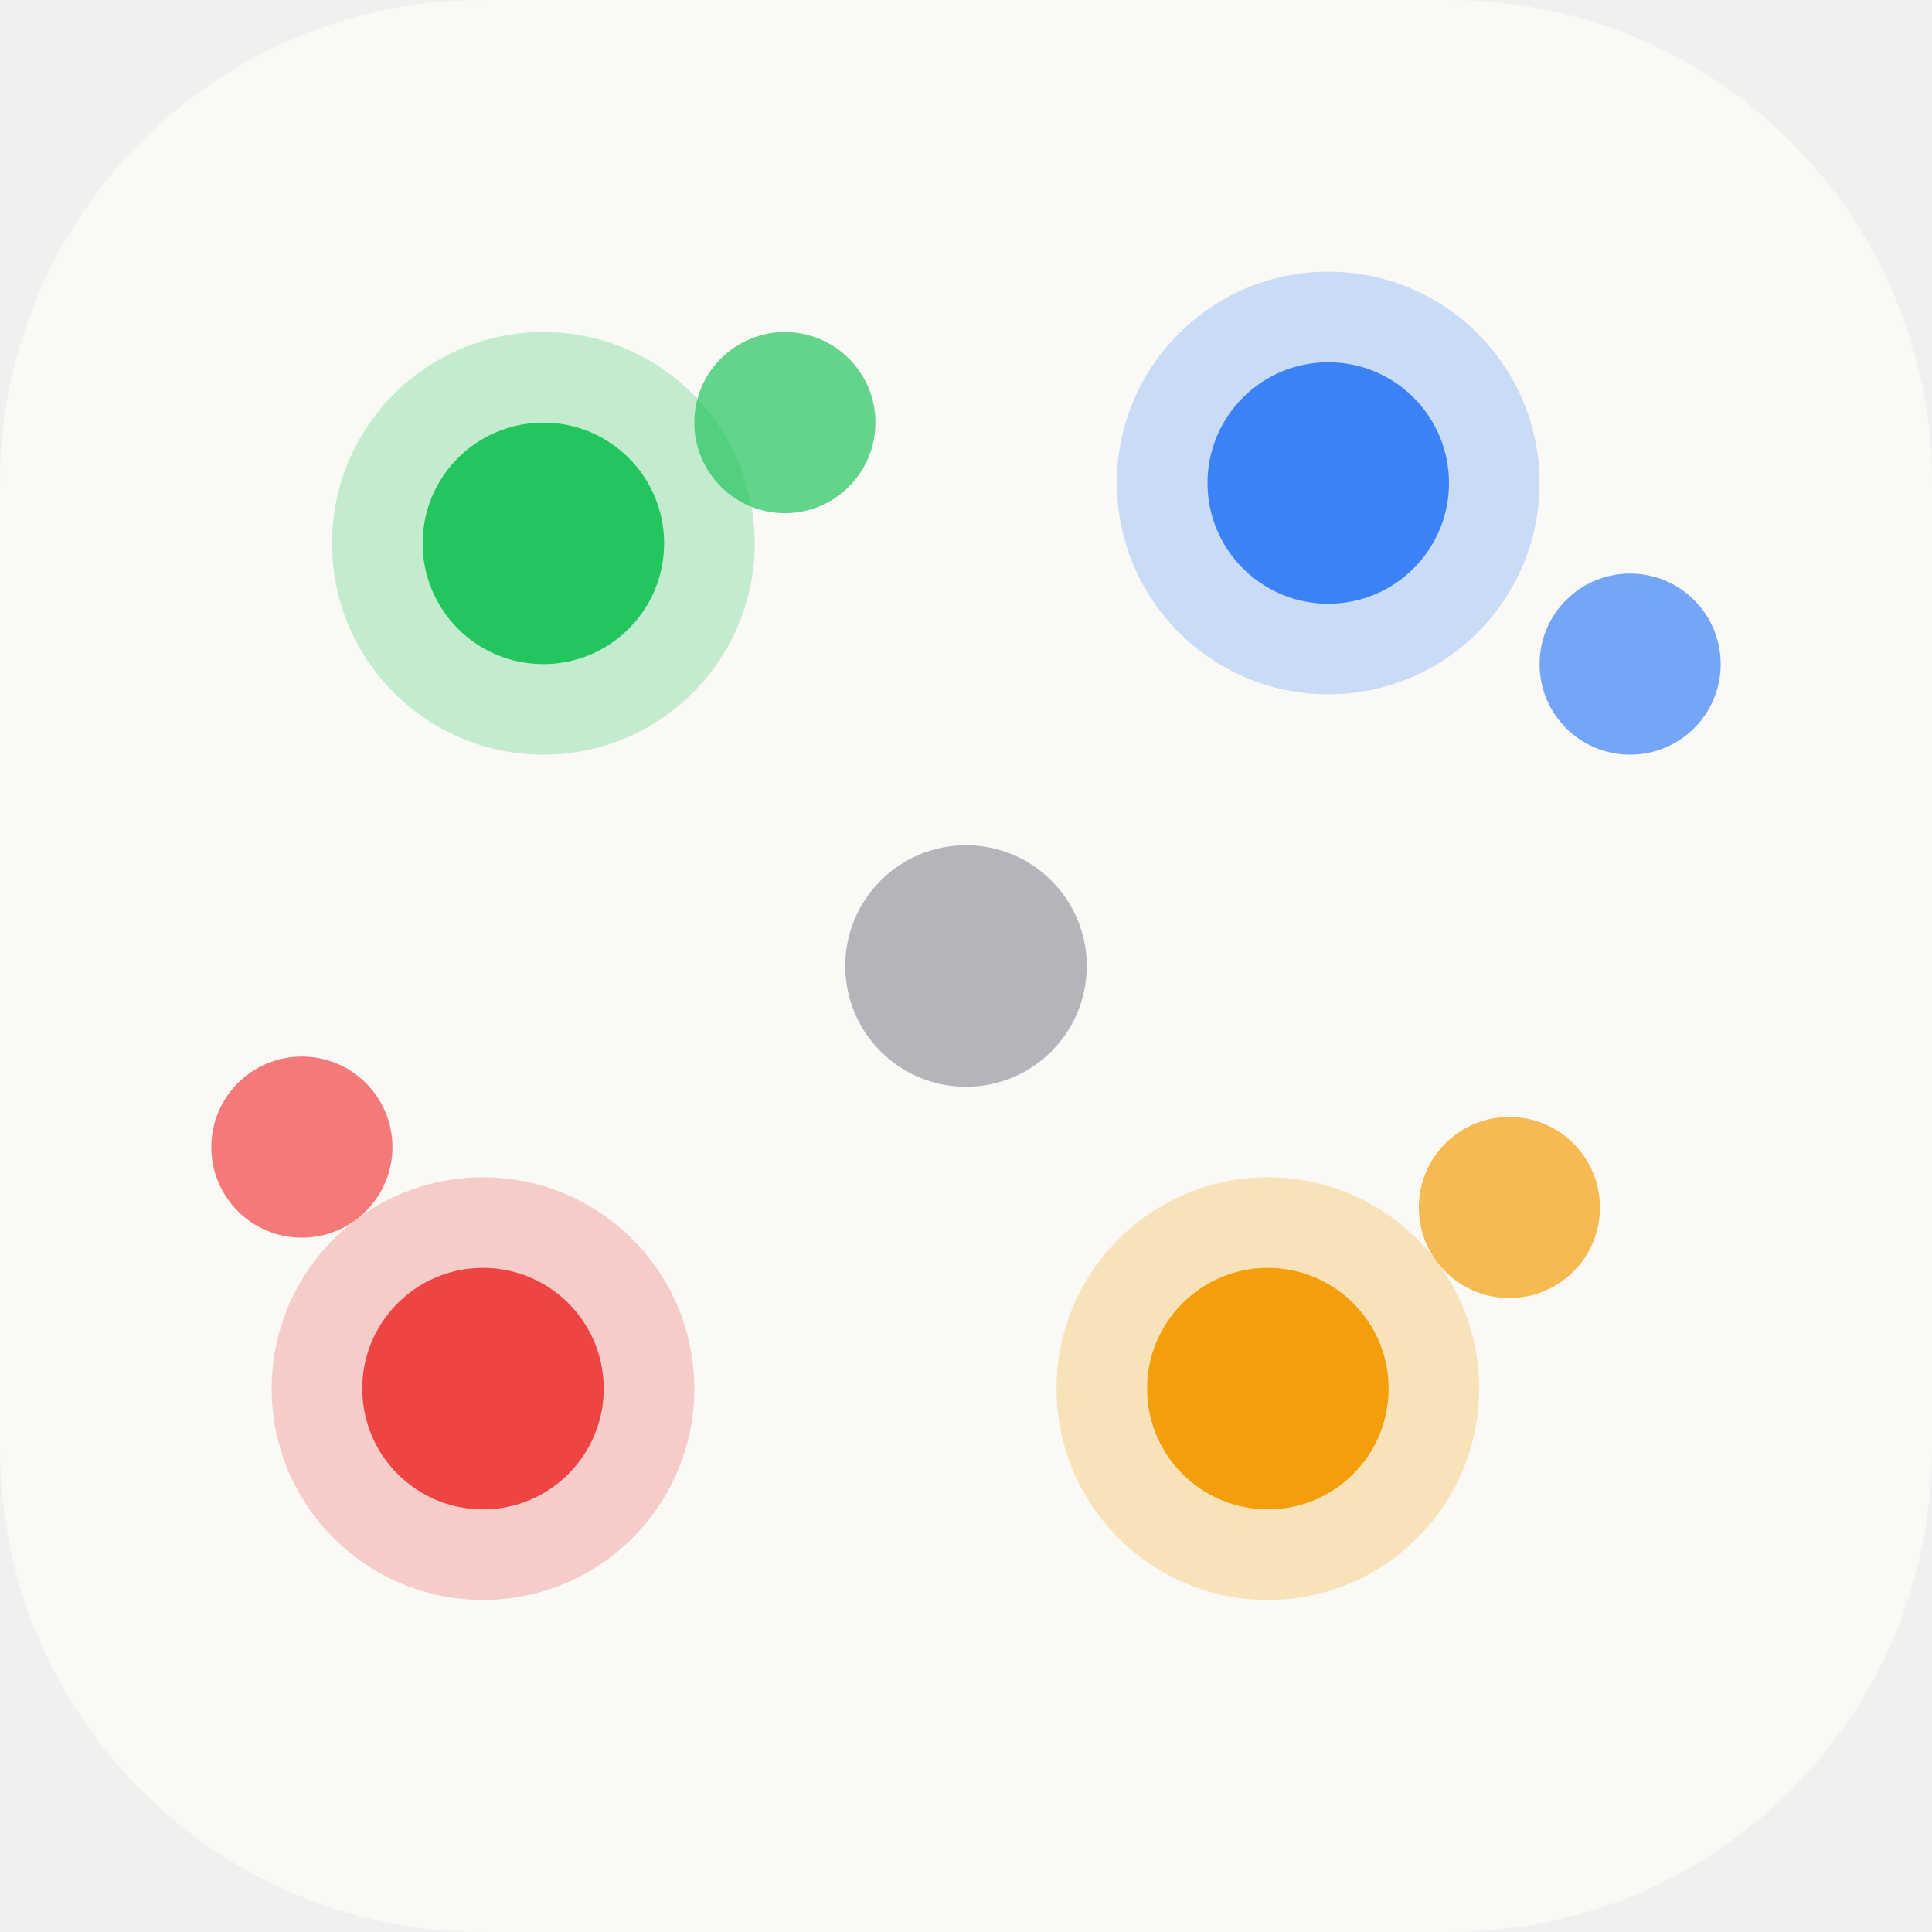
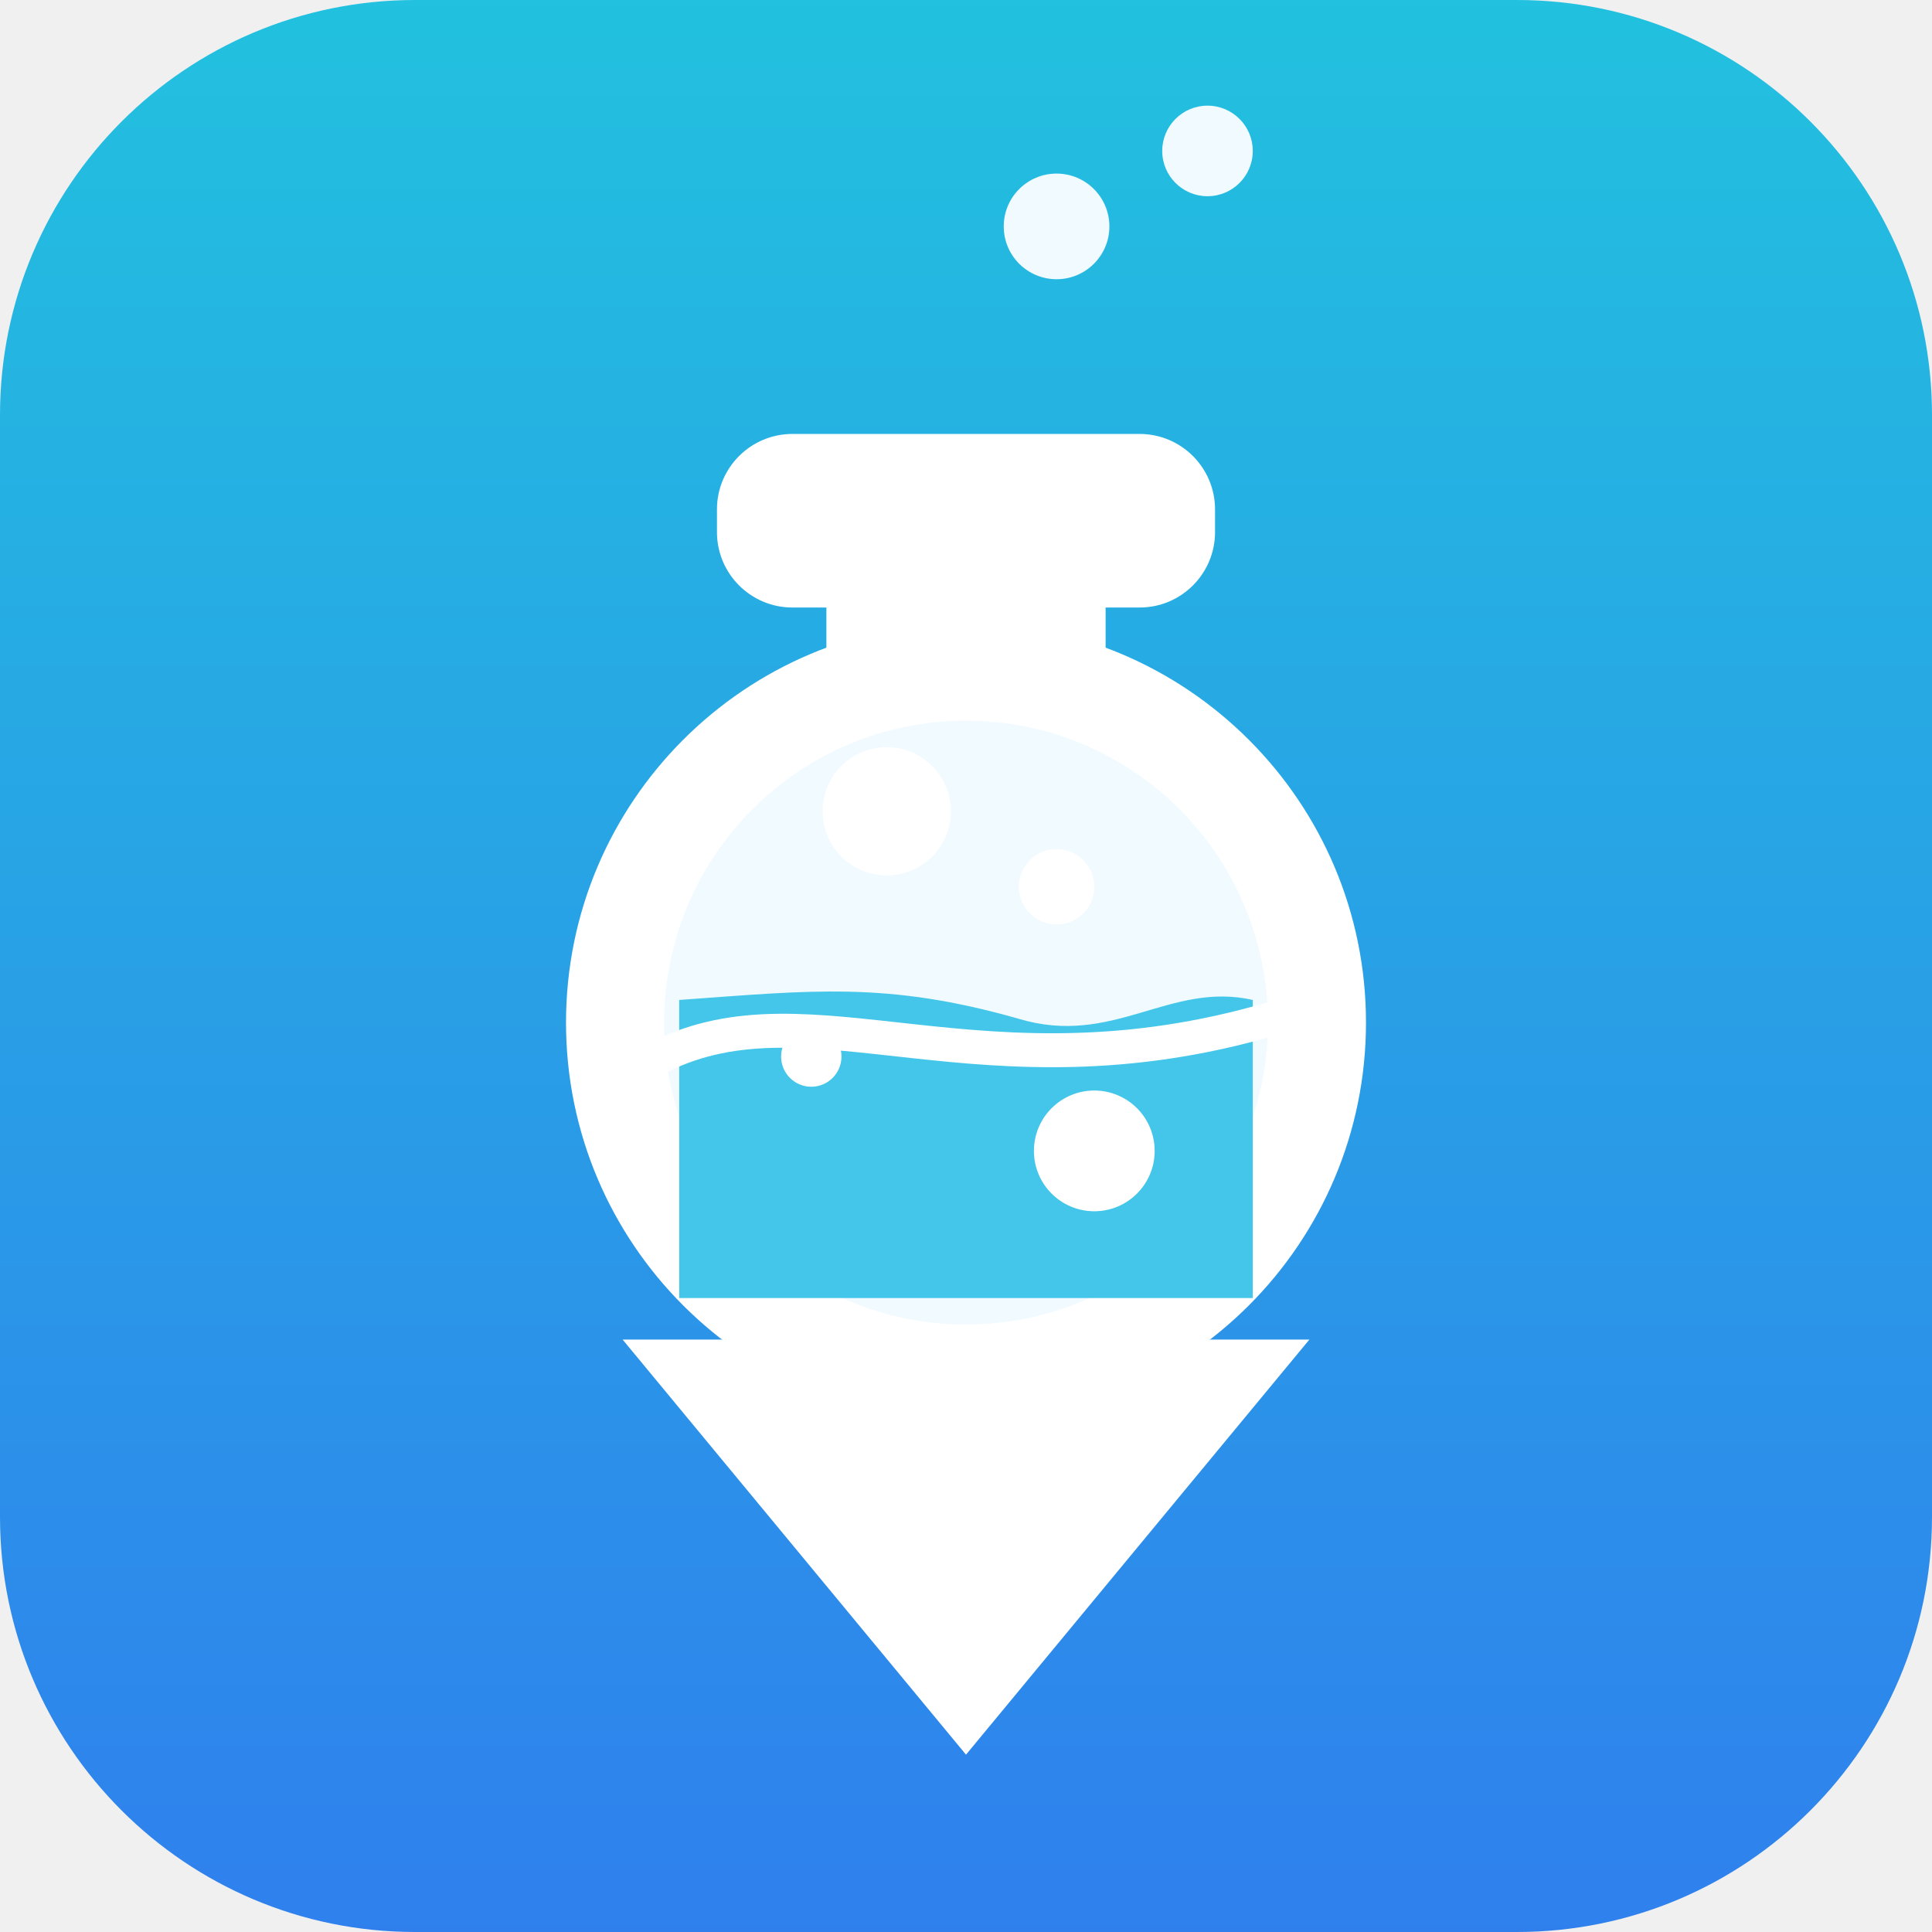
- <svg xmlns="http://www.w3.org/2000/svg" viewBox="0 0 32 32">
-   <rect width="32" height="32" rx="8" fill="#faf9f6" />
-   <circle cx="22" cy="8" r="3.5" fill="rgba(59,130,246,0.25)" />
-   <circle cx="22" cy="8" r="2" fill="#3b82f6" />
-   <circle cx="27" cy="11" r="1.5" fill="#3b82f6" opacity="0.7" />
-   <circle cx="9" cy="9" r="3.5" fill="rgba(34,197,94,0.25)" />
-   <circle cx="9" cy="9" r="2" fill="#22c55e" />
-   <circle cx="13" cy="7" r="1.5" fill="#22c55e" opacity="0.7" />
-   <circle cx="21" cy="23" r="3.5" fill="rgba(245,158,11,0.25)" />
-   <circle cx="21" cy="23" r="2" fill="#f59e0b" />
-   <circle cx="25" cy="20" r="1.5" fill="#f59e0b" opacity="0.7" />
-   <circle cx="8" cy="23" r="3.5" fill="rgba(239,68,68,0.25)" />
-   <circle cx="8" cy="23" r="2" fill="#ef4444" />
-   <circle cx="5" cy="19" r="1.5" fill="#ef4444" opacity="0.7" />
-   <circle cx="16" cy="16" r="2" fill="#6b7280" opacity="0.5" />
+ <svg xmlns="http://www.w3.org/2000/svg" viewBox="0 0 1024 1024">
+   <defs>
+     <linearGradient id="bg" x1="0" x2="0" y1="0" y2="1">
+       <stop offset="0%" stop-color="rgb(34,193,223)" />
+       <stop offset="100%" stop-color="rgb(47,128,237)" />
+     </linearGradient>
+     <clipPath id="clip">
+       <rect width="1024" height="1024" rx="220" ry="220" />
+     </clipPath>
+   </defs>
+   <g clip-path="url(#clip)">
+     <rect width="1024" height="1024" fill="url(#bg)" />
+     <rect x="380" y="230" width="264" height="92" rx="40" fill="white" />
+     <rect x="438" y="300" width="148" height="120" fill="white" />
+     <circle cx="512" cy="542" r="212" fill="white" />
+     <polygon points="512,930 330,710 694,710" fill="white" />
+     <circle cx="512" cy="542" r="160" fill="rgb(240,250,255)" />
+     <path d="M360 530 C430 525,470 520,540 540 C590 555,620 520,664 530 L664 688 L360 688 Z" fill="rgb(67,198,233)" />
+     <path d="M350 560 C430 520,520 585,674 540" fill="none" stroke="white" stroke-width="18" stroke-linecap="round" />
+     <circle cx="470" cy="430" r="34" fill="white" />
+     <circle cx="560" cy="470" r="20" fill="white" />
+     <circle cx="430" cy="560" r="16" fill="white" />
+     <circle cx="580" cy="610" r="32" fill="white" />
+     <circle cx="560" cy="120" r="28" fill="rgb(240,250,255)" />
+     <circle cx="640" cy="80" r="24" fill="rgb(240,250,255)" />
+   </g>
</svg>
